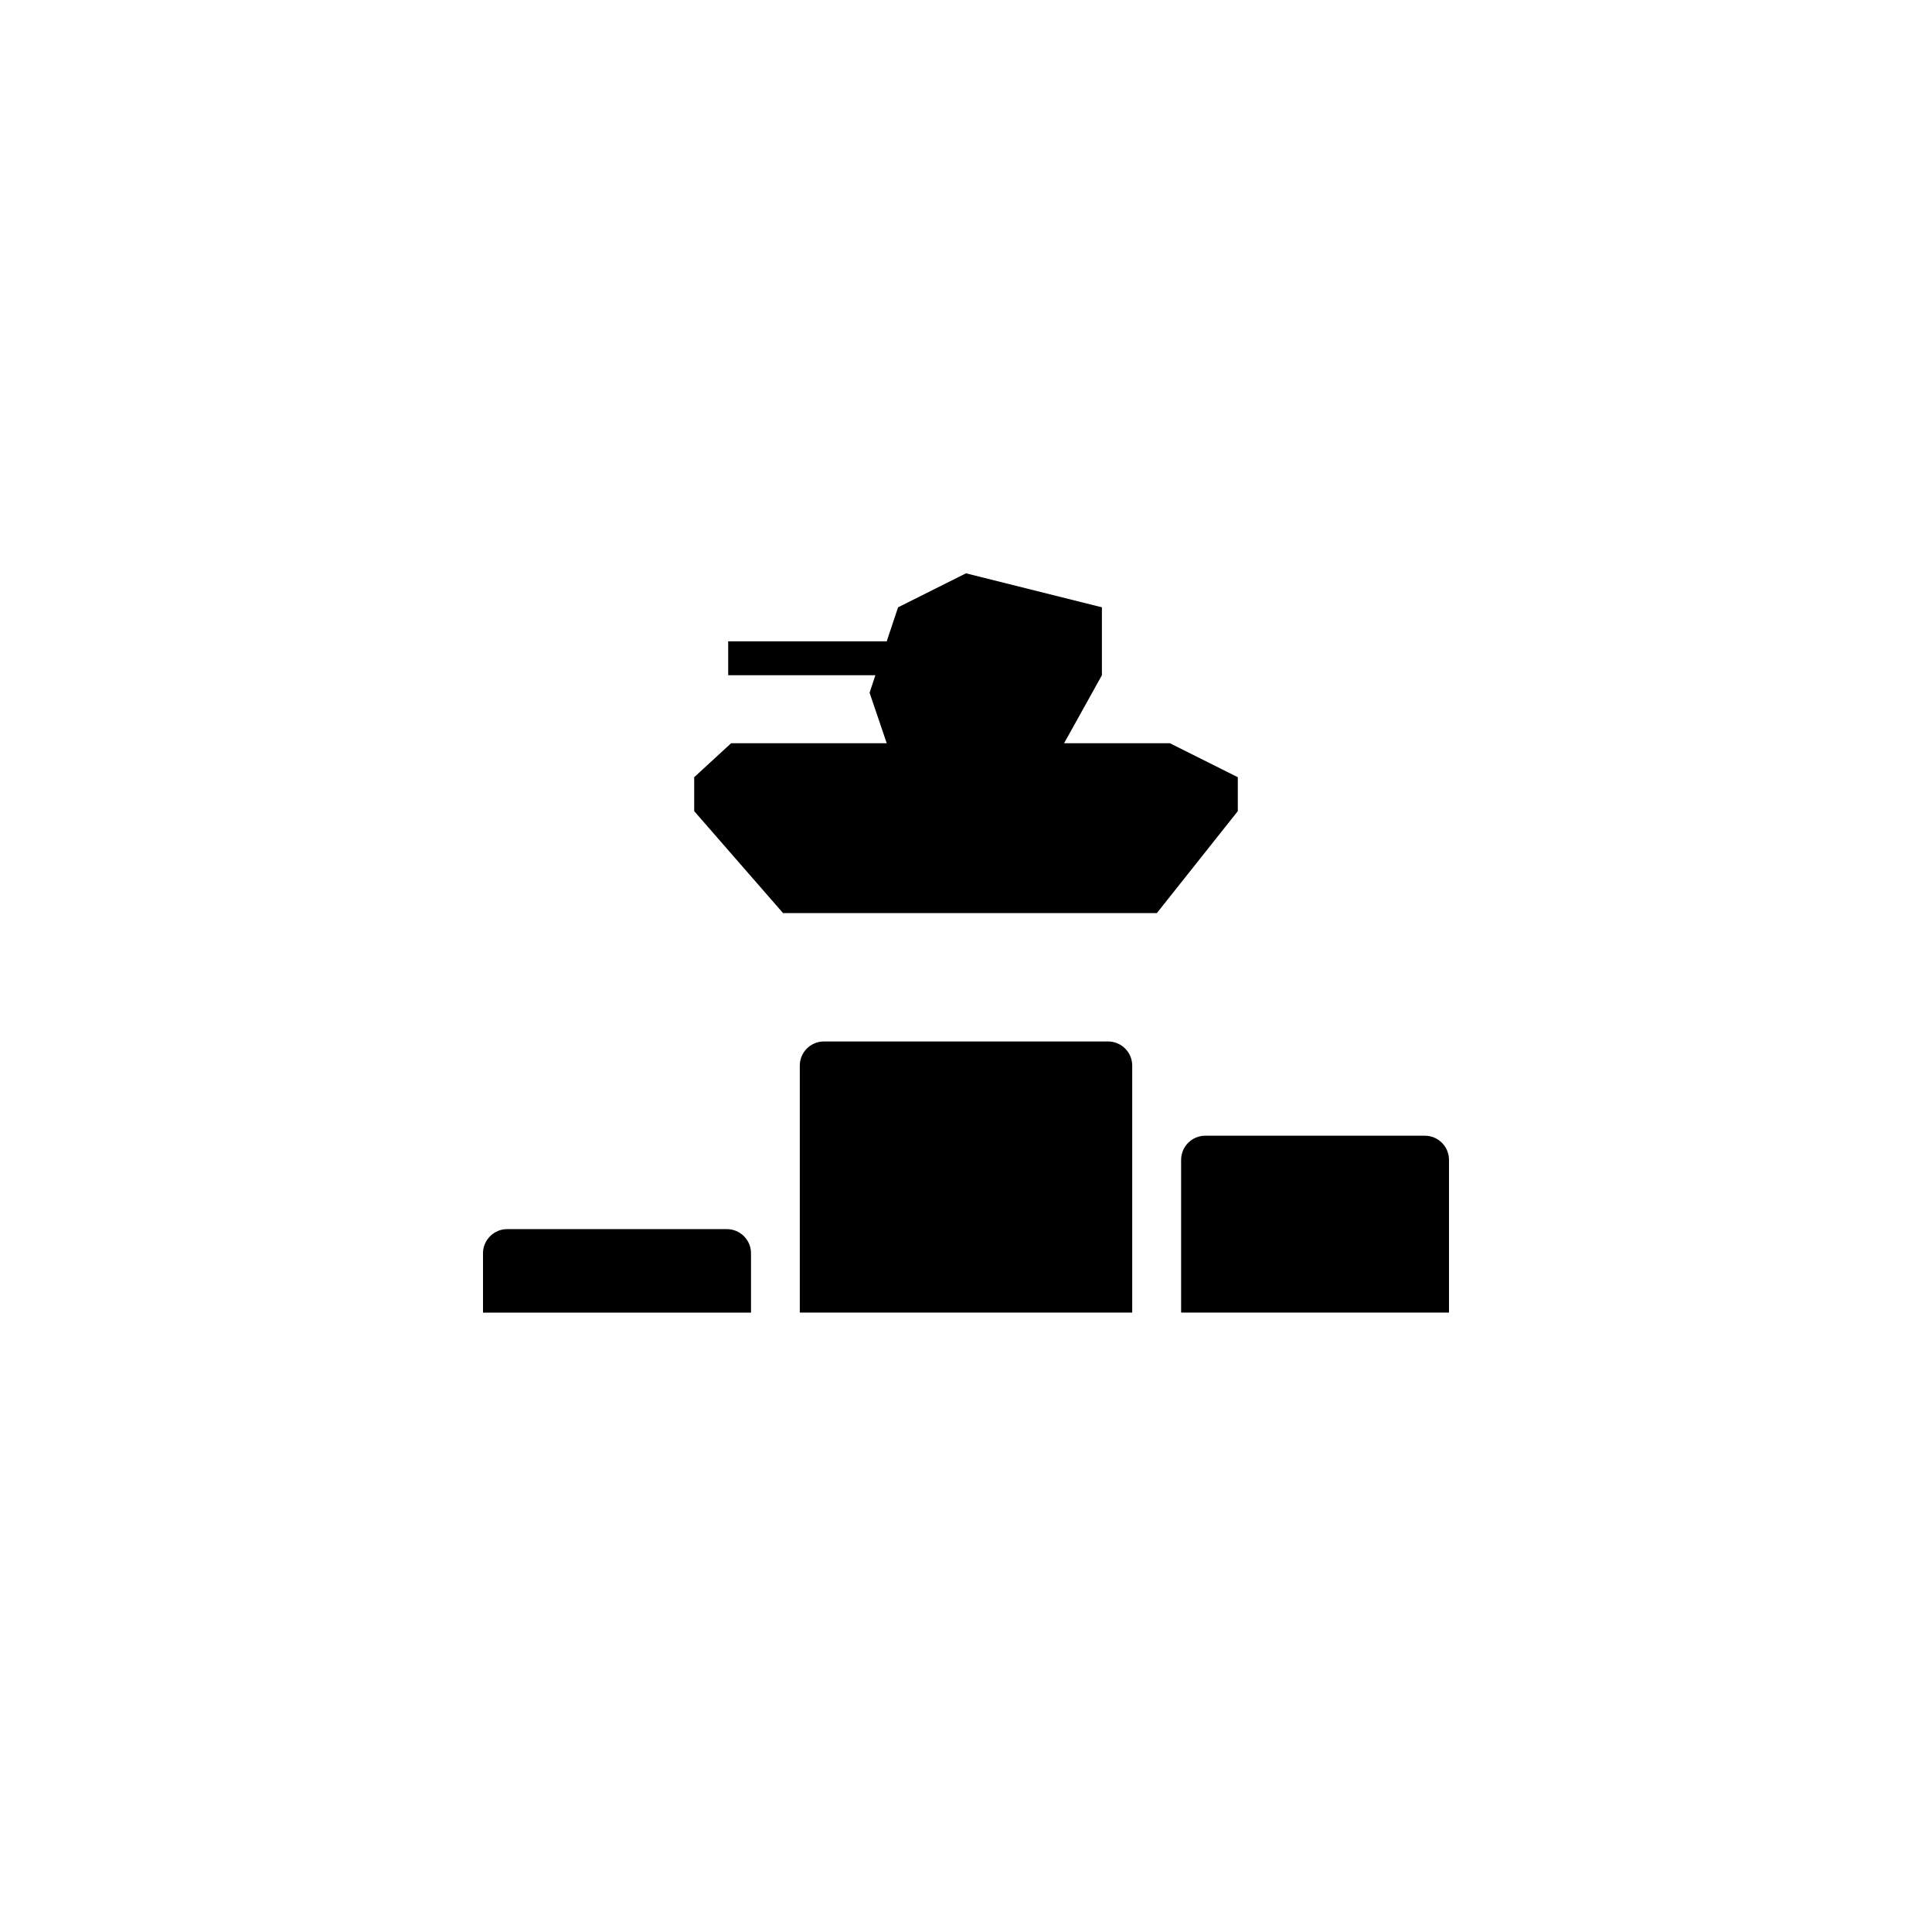
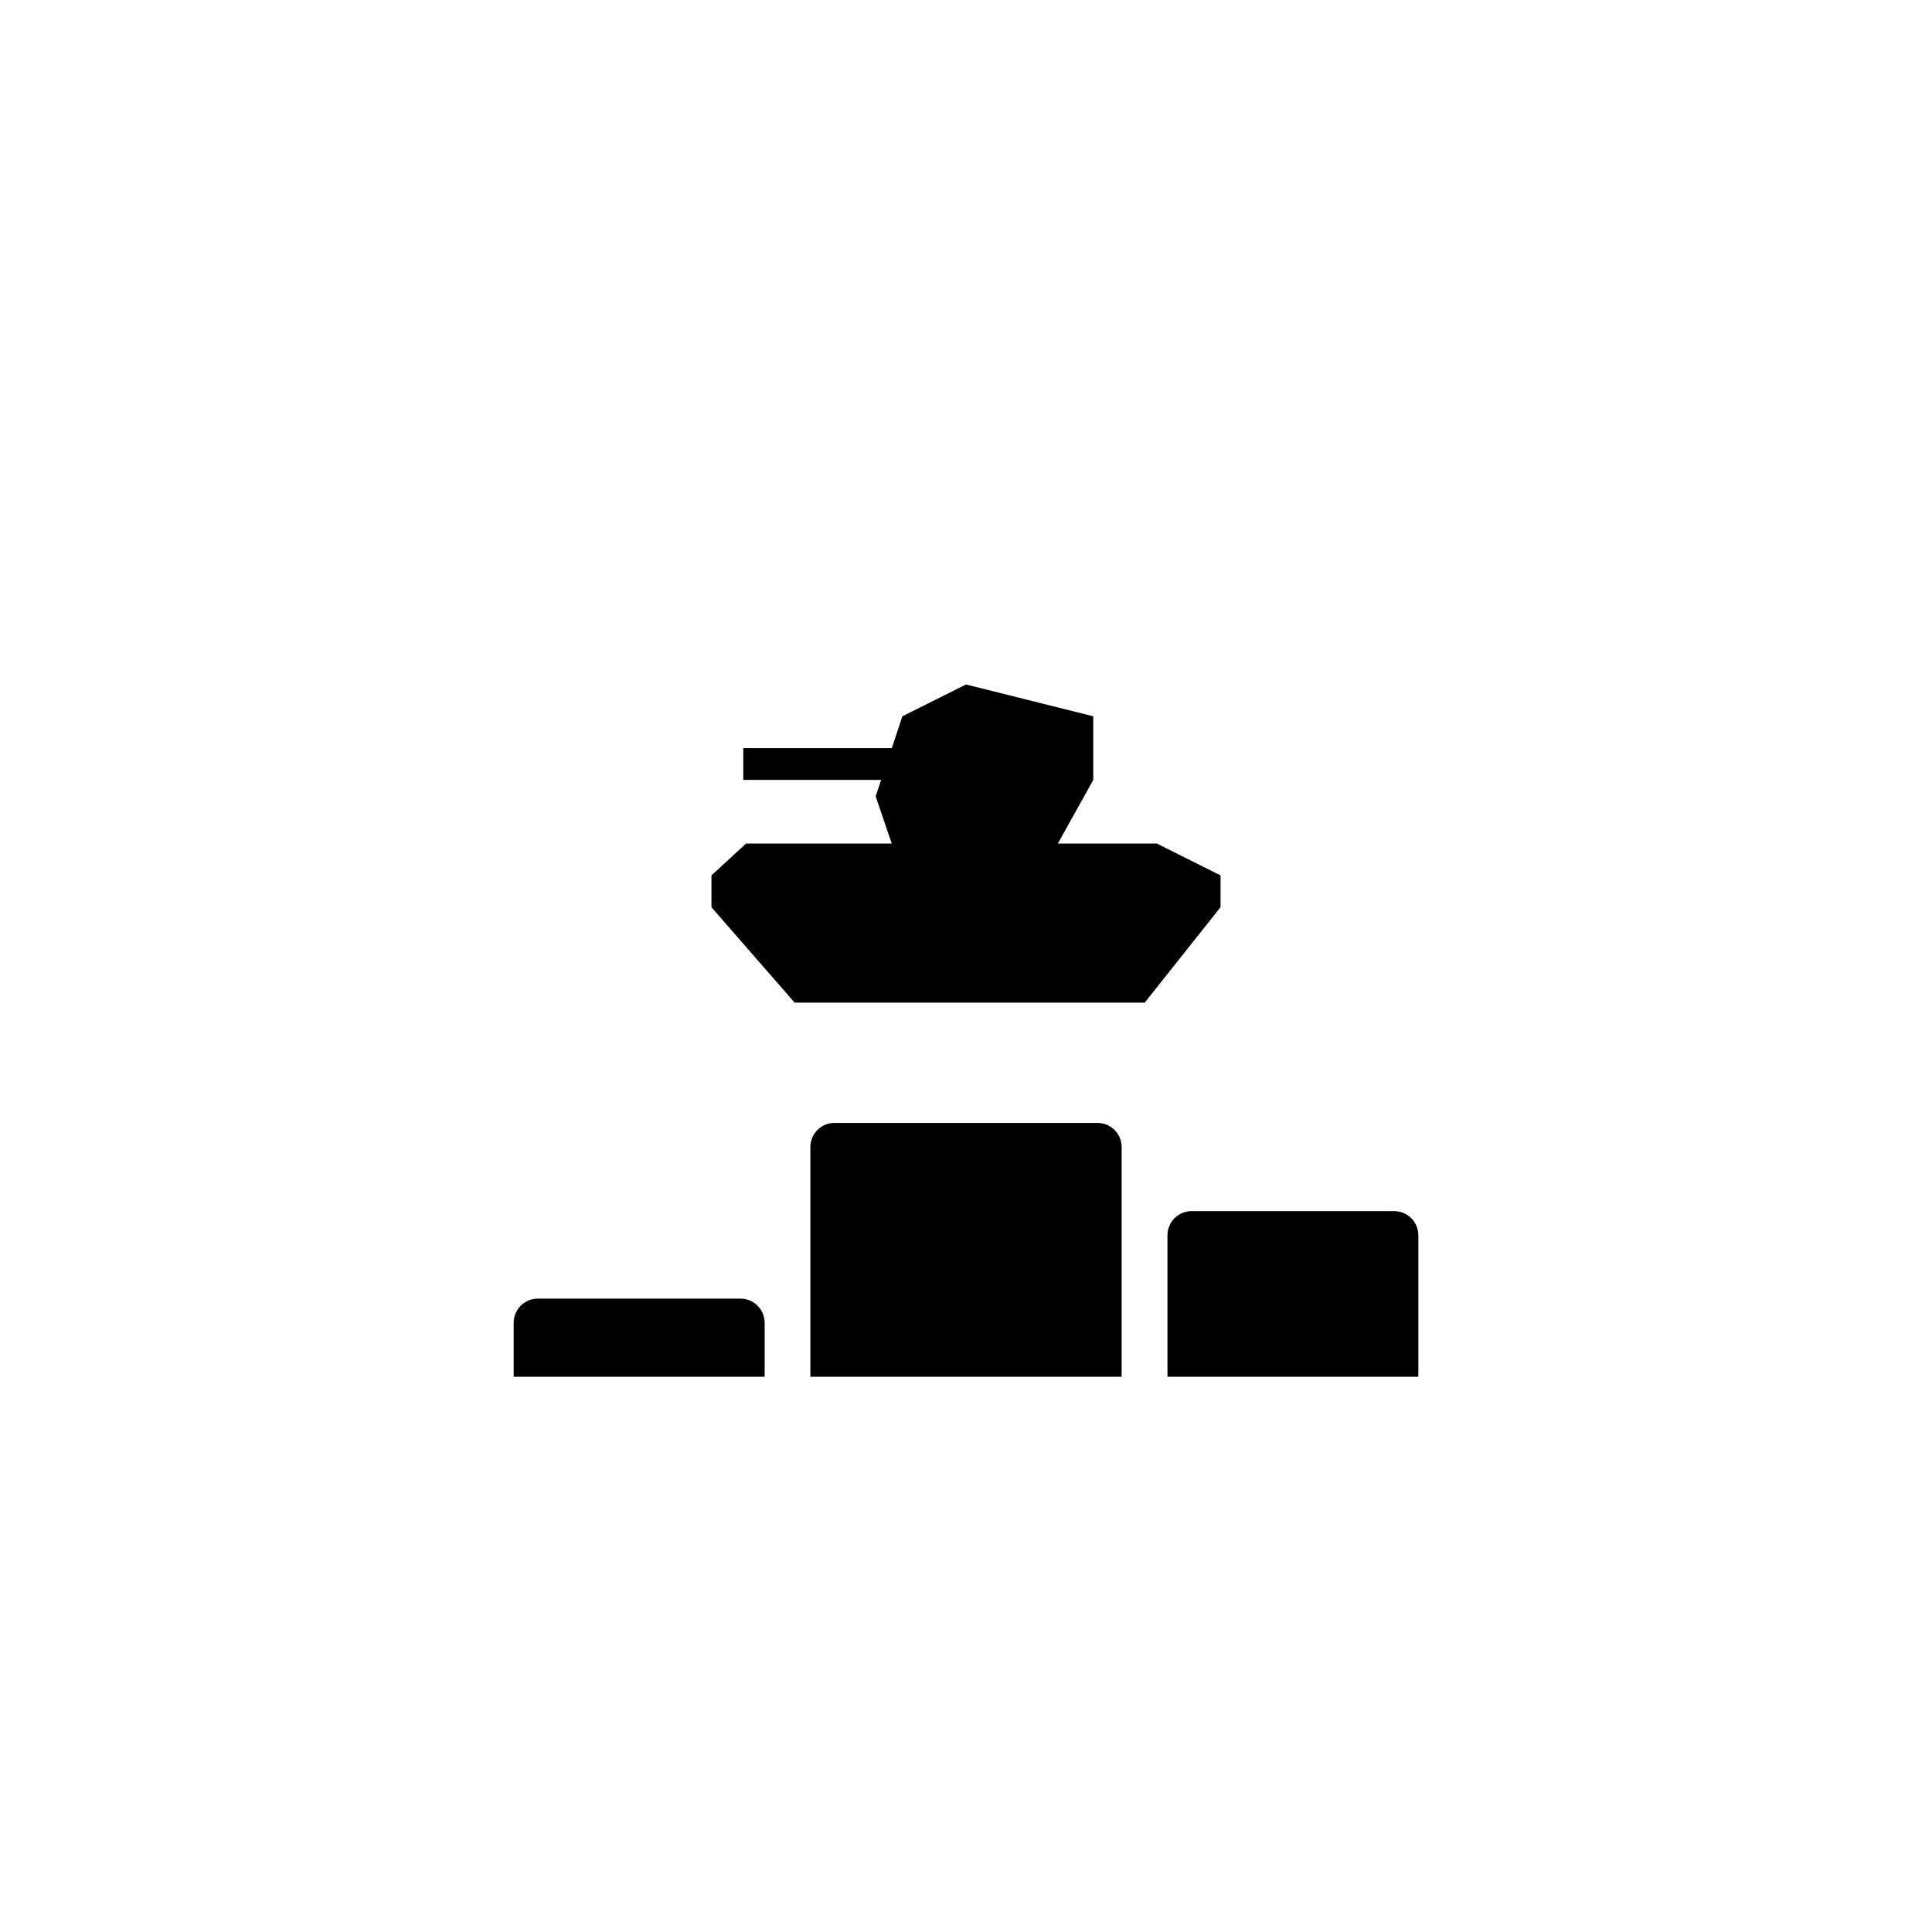
<svg xmlns="http://www.w3.org/2000/svg" width="32" height="32" fill="currentColor" viewBox="0 0 32 32">
-   <path fill-rule="evenodd" d="M19.563 21.74H24v-2.529a.4.4 0 0 0-.4-.4h-3.637a.4.4 0 0 0-.4.4v2.53Zm-7.524-1.382a.4.4 0 0 1 .4.4v.983H8v-.983c0-.22.18-.4.4-.4h3.64Z" clip-rule="evenodd" />
-   <path d="M13.247 21.74h5.506v-4.09a.4.4 0 0 0-.4-.4h-4.706a.4.4 0 0 0-.4.4v4.09Zm4.378-9.43h1.752l1.125.563v.562l-1.341 1.689H12.97l-1.472-1.689v-.562l.612-.563h2.577l-.284-.836.096-.29h-2.438v-.562h2.626l.188-.563L16 9.496l2.251.563v1.125l-.626 1.126Z" />
+   <path fill-rule="evenodd" d="M19.337 22.804h4.155V20.46a.4.4 0 0 0-.4-.4h-3.355a.4.4 0 0 0-.4.4v2.343Zm-7.072-1.295a.4.4 0 0 1 .4.4v.895H8.508v-.895c0-.22.18-.4.4-.4h3.357Z" clip-rule="evenodd" />
+   <path d="M13.422 22.804h5.156v-3.805a.4.4 0 0 0-.4-.4h-4.356a.4.4 0 0 0-.4.4v3.805Zm4.099-8.832h1.641l1.054.527v.527l-1.256 1.581h-5.798l-1.378-1.58v-.528l.573-.527h2.413l-.266-.782.09-.272h-2.283v-.527h2.46l.175-.527L16 11.337l2.108.527v1.054l-.587 1.054Z" />
</svg>
